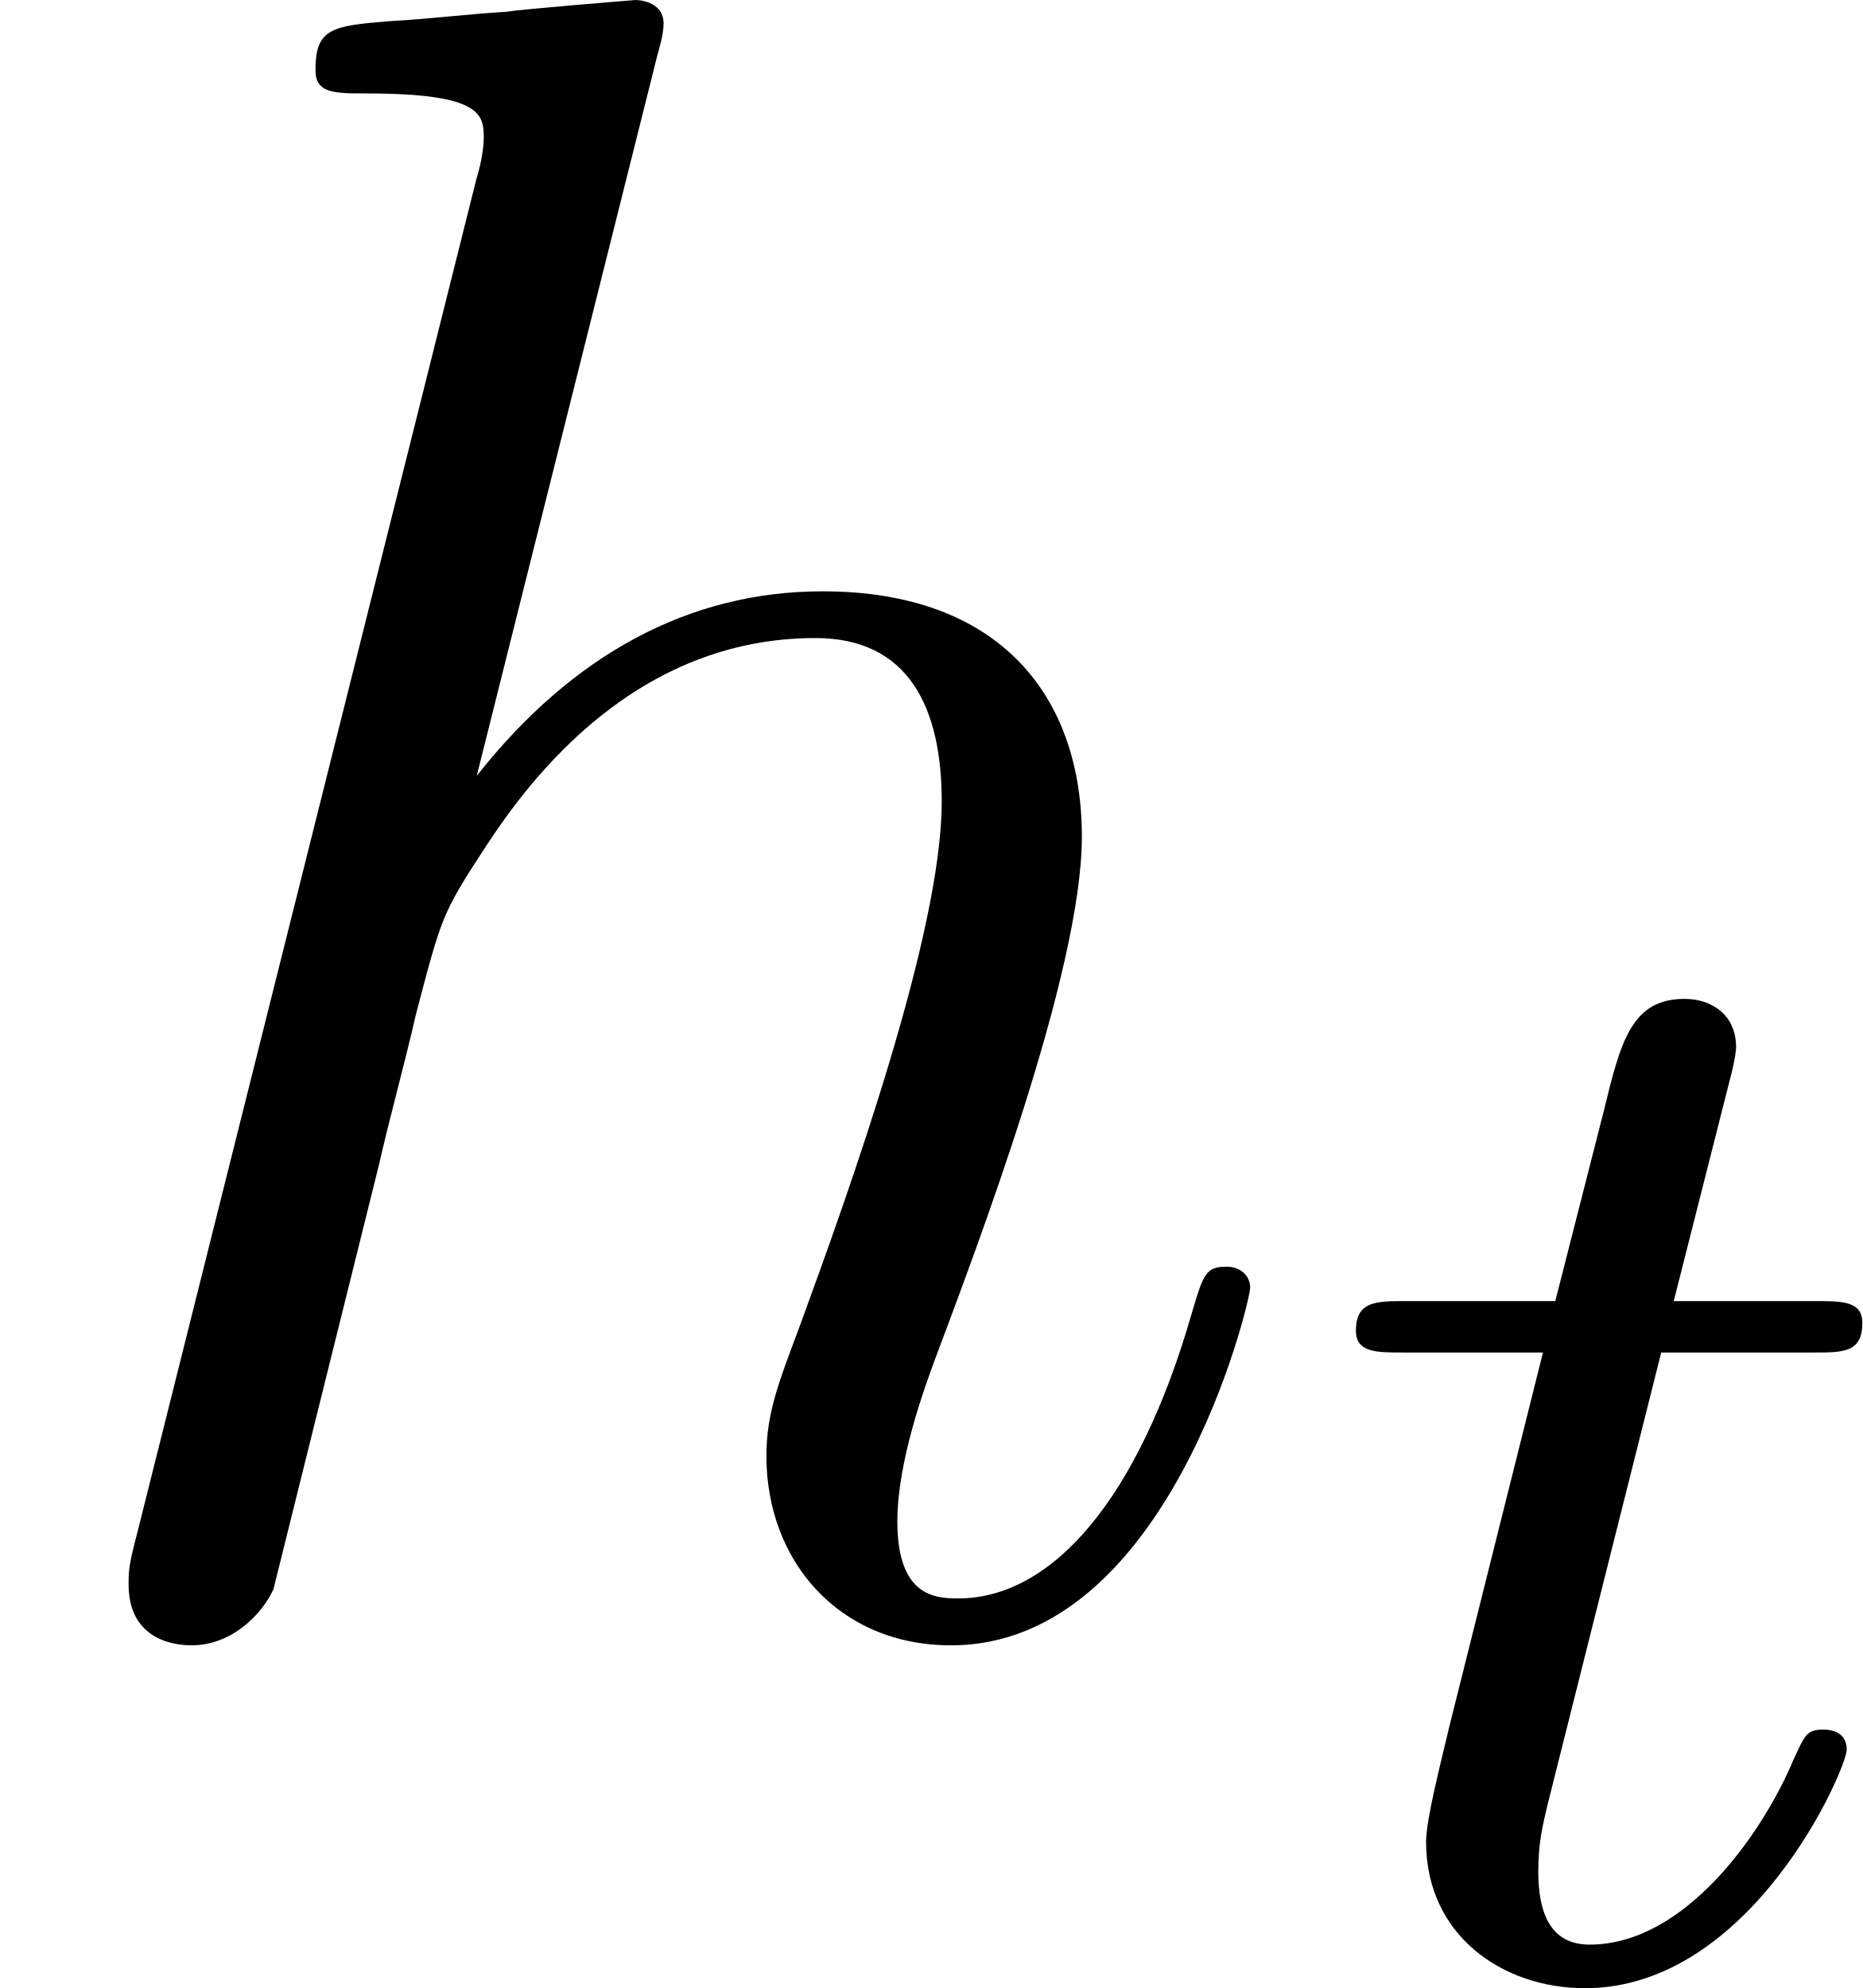
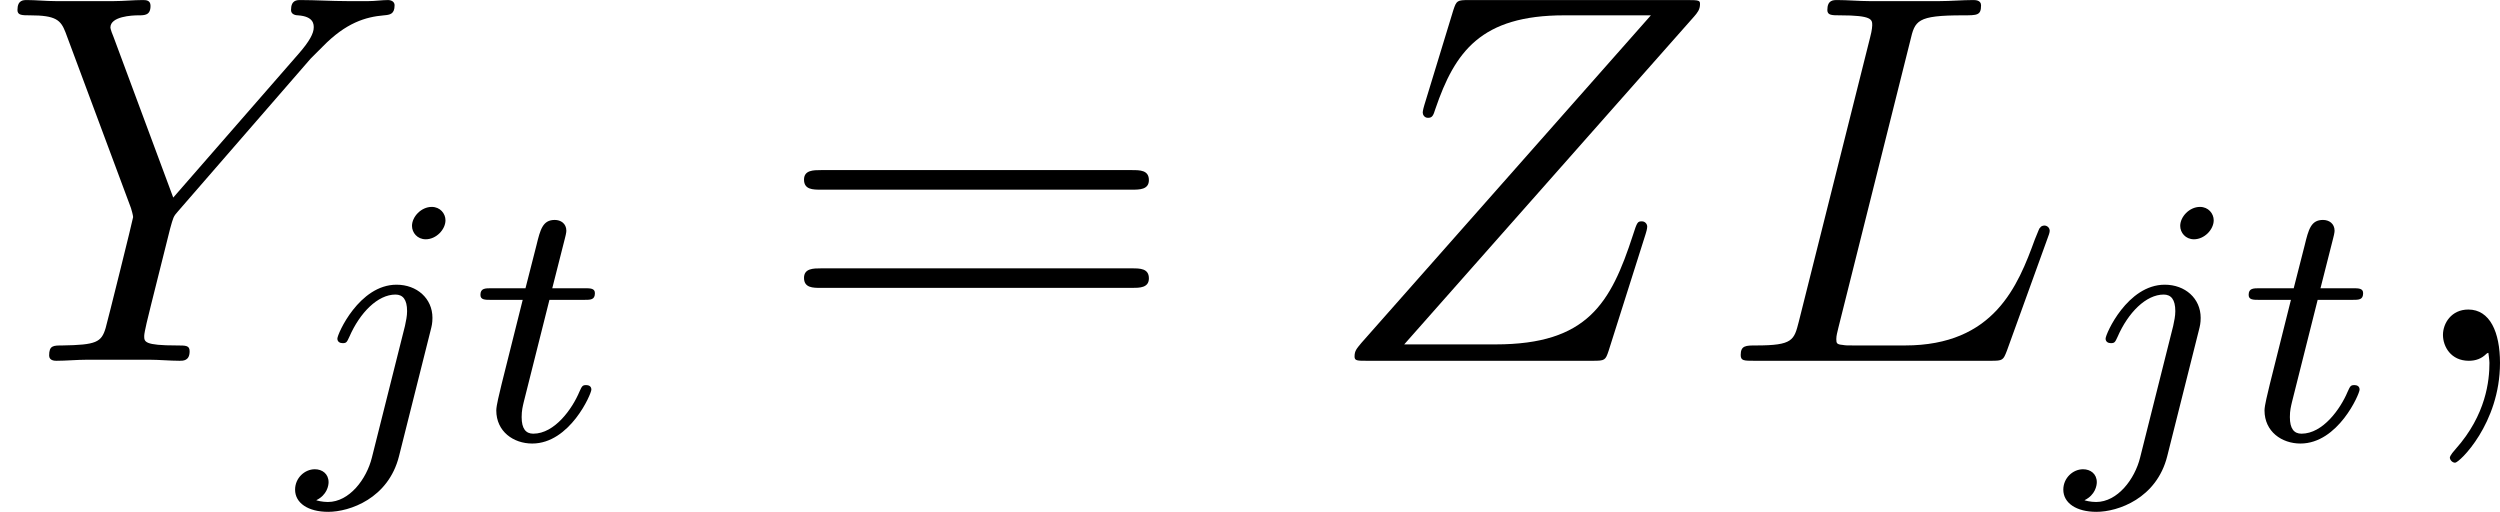
- <svg xmlns="http://www.w3.org/2000/svg" xmlns:xlink="http://www.w3.org/1999/xlink" version="1.1" width="9.528pt" height="10.17pt" viewBox="84.256 262.485 9.528 10.17">
+ <svg xmlns="http://www.w3.org/2000/svg" xmlns:xlink="http://www.w3.org/1999/xlink" version="1.1" width="56.585pt" height="11.585pt" viewBox="194.476 222.91 56.585 11.585">
  <defs>
+     <path id="g17-106" d="M3.292-4.973C3.292-5.125 3.172-5.276 2.981-5.276C2.742-5.276 2.534-5.053 2.534-4.846C2.534-4.694 2.654-4.543 2.845-4.543C3.084-4.543 3.292-4.766 3.292-4.973ZM2.957-2.487C2.981-2.582 2.997-2.646 2.997-2.766C2.997-3.204 2.646-3.515 2.184-3.515C1.339-3.515 .845-2.399 .845-2.295C.845-2.224 .901-2.192 .964-2.192C1.052-2.192 1.06-2.216 1.116-2.335C1.355-2.885 1.761-3.292 2.16-3.292C2.327-3.292 2.423-3.18 2.423-2.917C2.423-2.805 2.399-2.694 2.375-2.582L1.626 .399C1.506 .885 1.116 1.403 .63 1.403C.502 1.403 .383 1.371 .367 1.363C.614 1.243 .646 1.028 .646 .956C.646 .765 .502 .662 .335 .662C.104 .662-.112 .861-.112 1.124C-.112 1.427 .183 1.626 .638 1.626C1.124 1.626 2 1.323 2.24 .367L2.957-2.487Z" />
    <path id="g17-116" d="M2.71-1.14C2.71-1.227 2.638-1.243 2.59-1.243C2.503-1.243 2.495-1.211 2.439-1.092C2.279-.709 1.881-.143 1.395-.143C1.227-.143 1.132-.255 1.132-.518C1.132-.669 1.156-.757 1.18-.861L1.761-3.172H2.542C2.694-3.172 2.79-3.172 2.79-3.324C2.79-3.435 2.686-3.435 2.55-3.435H1.825L2.112-4.567C2.144-4.686 2.144-4.734 2.144-4.734C2.144-4.902 2.016-4.981 1.881-4.981C1.61-4.981 1.554-4.766 1.467-4.407L1.219-3.435H.454C.303-3.435 .199-3.435 .199-3.284C.199-3.172 .303-3.172 .438-3.172H1.156L.677-1.259C.63-1.06 .558-.781 .558-.669C.558-.191 .948 .08 1.371 .08C2.224 .08 2.71-1.044 2.71-1.14Z" />
-     <path id="g18-104" d="M6.396-1.71C6.396-1.769 6.348-1.817 6.276-1.817C6.169-1.817 6.157-1.781 6.097-1.578C5.822-.622 5.38-.12 4.902-.12C4.782-.12 4.591-.132 4.591-.514C4.591-.825 4.734-1.207 4.782-1.339C4.997-1.913 5.535-3.324 5.535-4.017C5.535-4.734 5.117-5.272 4.208-5.272C3.527-5.272 2.929-4.949 2.439-4.328L3.359-7.998C3.371-8.046 3.395-8.118 3.395-8.177C3.395-8.297 3.252-8.297 3.252-8.297S2.654-8.249 2.594-8.237C2.391-8.225 2.212-8.201 1.997-8.189C1.698-8.165 1.614-8.153 1.614-7.938C1.614-7.819 1.71-7.819 1.877-7.819C2.463-7.819 2.475-7.711 2.475-7.592C2.475-7.52 2.451-7.424 2.439-7.388L.705-.466C.658-.287 .658-.263 .658-.191C.658 .072 .861 .12 .98 .12C1.184 .12 1.339-.036 1.399-.167L1.937-2.331C1.997-2.594 2.068-2.845 2.128-3.108C2.26-3.61 2.26-3.622 2.487-3.969S3.252-5.033 4.172-5.033C4.651-5.033 4.818-4.674 4.818-4.196C4.818-3.527 4.352-2.224 4.089-1.506C3.981-1.219 3.921-1.064 3.921-.849C3.921-.311 4.292 .12 4.866 .12C5.978 .12 6.396-1.638 6.396-1.71Z" />
+     <path id="g21-61" d="M8.452-4.089C8.452-4.316 8.249-4.316 8.07-4.316H1.028C.861-4.316 .646-4.316 .646-4.101C.646-3.873 .849-3.873 1.028-3.873H8.07C8.237-3.873 8.452-3.873 8.452-4.089ZM8.452-1.865C8.452-2.092 8.249-2.092 8.07-2.092H1.028C.861-2.092 .646-2.092 .646-1.877C.646-1.65 .849-1.65 1.028-1.65H8.07C8.237-1.65 8.452-1.65 8.452-1.865Z" />
+     <path id="g18-59" d="M2.331 .048C2.331-.646 2.104-1.16 1.614-1.16C1.231-1.16 1.04-.849 1.04-.586S1.219 0 1.626 0C1.781 0 1.913-.048 2.02-.155C2.044-.179 2.068-.179 2.068-.179S2.092-.012 2.092 .048C2.092 .442 2.02 1.219 1.327 1.997C1.196 2.14 1.196 2.188 1.196 2.188C1.196 2.248 1.255 2.307 1.315 2.307C1.411 2.307 2.331 1.423 2.331 .048Z" />
+     <path id="g18-76" d="M7.544-2.941C7.544-3.013 7.484-3.061 7.424-3.061C7.424-3.061 7.352-3.061 7.329-3.013C7.305-3.001 7.305-2.977 7.209-2.75C6.826-1.698 6.288-.347 4.268-.347H3.12C2.953-.347 2.929-.347 2.857-.359C2.726-.371 2.714-.395 2.714-.49C2.714-.574 2.738-.646 2.762-.753L4.388-7.245C4.495-7.699 4.531-7.819 5.583-7.819C5.906-7.819 5.99-7.819 5.99-8.046C5.99-8.165 5.858-8.165 5.81-8.165C5.571-8.165 5.296-8.141 5.057-8.141H3.455C3.228-8.141 2.965-8.165 2.738-8.165C2.642-8.165 2.511-8.165 2.511-7.938C2.511-7.819 2.618-7.819 2.798-7.819C3.527-7.819 3.527-7.723 3.527-7.592C3.527-7.592 3.527-7.496 3.479-7.317L1.865-.885C1.757-.466 1.733-.347 .897-.347C.669-.347 .55-.347 .55-.132C.55 0 .622 0 .861 0H6.217C6.48 0 6.492-.012 6.575-.227L7.496-2.774C7.52-2.833 7.544-2.905 7.544-2.941Z" />
+     <path id="g18-89" d="M8.931-8.046C8.931-8.165 8.787-8.165 8.787-8.165C8.644-8.165 8.488-8.141 8.345-8.141H7.855C7.508-8.141 7.137-8.165 6.802-8.165C6.719-8.165 6.587-8.165 6.587-7.938C6.587-7.831 6.707-7.819 6.743-7.819C7.101-7.795 7.101-7.615 7.101-7.544C7.101-7.412 7.006-7.233 6.767-6.958L3.921-3.694L2.57-7.329C2.499-7.496 2.499-7.544 2.499-7.544C2.499-7.795 2.989-7.819 3.132-7.819S3.407-7.819 3.407-8.034C3.407-8.165 3.3-8.165 3.228-8.165C3.025-8.165 2.786-8.141 2.582-8.141H1.255C1.04-8.141 .813-8.165 .61-8.165C.526-8.165 .395-8.165 .395-7.938C.395-7.819 .502-7.819 .681-7.819C1.267-7.819 1.375-7.711 1.482-7.436L2.965-3.455C2.977-3.419 3.013-3.288 3.013-3.252S2.427-.861 2.391-.741C2.295-.418 2.176-.359 1.411-.347C1.207-.347 1.112-.347 1.112-.12C1.112 0 1.243 0 1.279 0C1.494 0 1.745-.024 1.973-.024H3.383C3.599-.024 3.85 0 4.065 0C4.148 0 4.292 0 4.292-.215C4.292-.347 4.208-.347 4.005-.347C3.264-.347 3.264-.43 3.264-.562C3.264-.646 3.359-1.028 3.419-1.267L3.85-2.989C3.921-3.24 3.921-3.264 4.029-3.383L7.03-6.838L7.305-7.113C7.831-7.651 8.273-7.783 8.691-7.819C8.823-7.831 8.931-7.843 8.931-8.046Z" />
+     <path id="g18-90" d="M7.269-2.869C7.281-2.905 7.305-2.989 7.305-3.037C7.305-3.096 7.257-3.156 7.185-3.156C7.089-3.156 7.077-3.144 6.982-2.845C6.48-1.303 5.954-.371 3.873-.371H1.805L8.369-7.795C8.44-7.878 8.5-7.95 8.5-8.07C8.5-8.153 8.488-8.165 8.213-8.165H3.276C3.001-8.165 2.989-8.153 2.917-7.938L2.26-5.786C2.224-5.667 2.224-5.619 2.224-5.619C2.224-5.571 2.26-5.499 2.343-5.499C2.439-5.499 2.463-5.547 2.511-5.703C2.953-6.994 3.539-7.819 5.428-7.819H7.388L.837-.406C.729-.275 .681-.227 .681-.096C.681 0 .741 0 .968 0H6.073C6.348 0 6.36-.012 6.432-.227L7.269-2.869Z" />
  </defs>
  <g id="page1">
-     <use x="84.256" y="270.782" xlink:href="#g18-104" />
-     <use x="90.994" y="272.576" xlink:href="#g17-116" />
+     <use x="194.476" y="231.076" xlink:href="#g18-89" />
+     <use x="201.267" y="232.869" xlink:href="#g17-106" />
+     <use x="205.151" y="232.869" xlink:href="#g17-116" />
+     <use x="212.028" y="231.076" xlink:href="#g21-61" />
+     <use x="224.454" y="231.076" xlink:href="#g18-90" />
+     <use x="233.325" y="231.076" xlink:href="#g18-76" />
+     <use x="241.289" y="232.869" xlink:href="#g17-106" />
+     <use x="245.173" y="232.869" xlink:href="#g17-116" />
+     <use x="248.73" y="231.076" xlink:href="#g18-59" />
  </g>
</svg>
